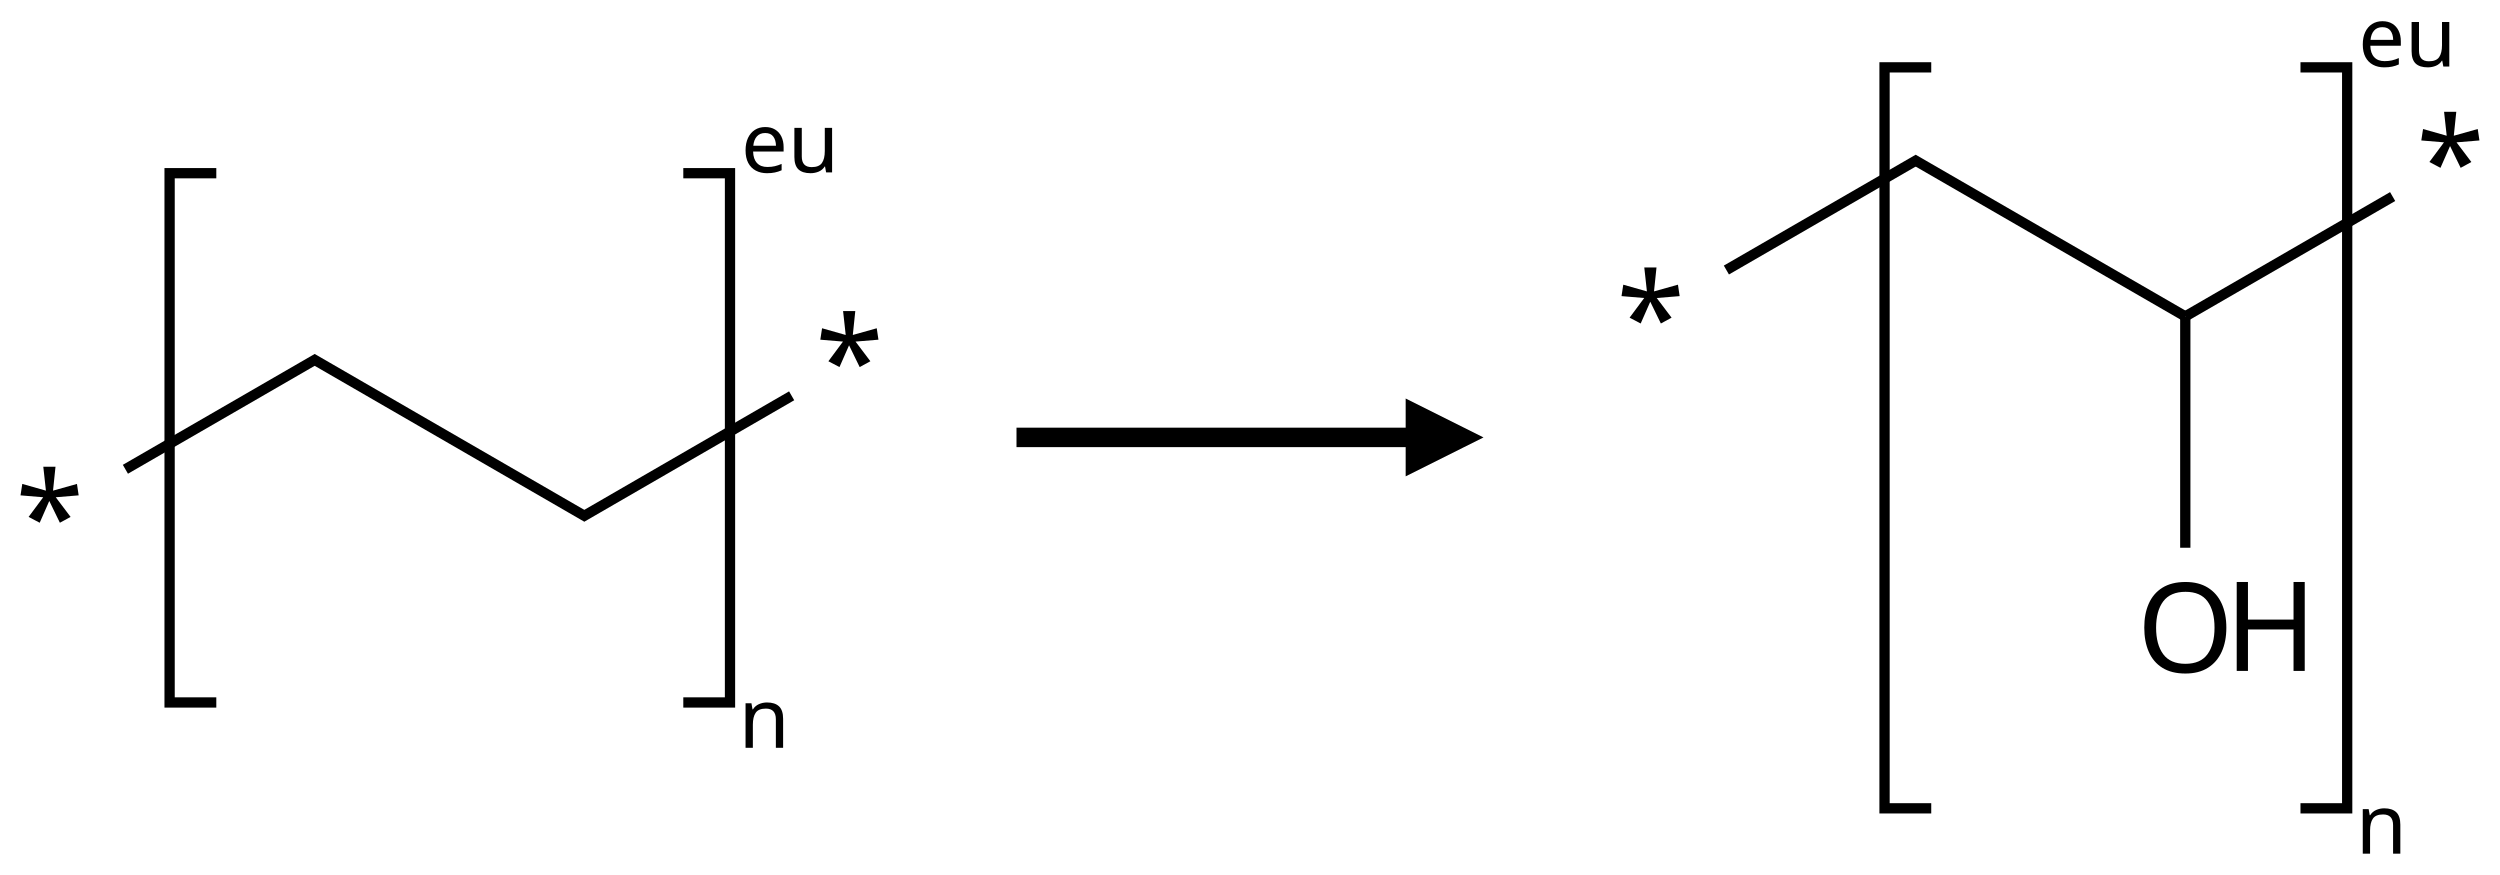
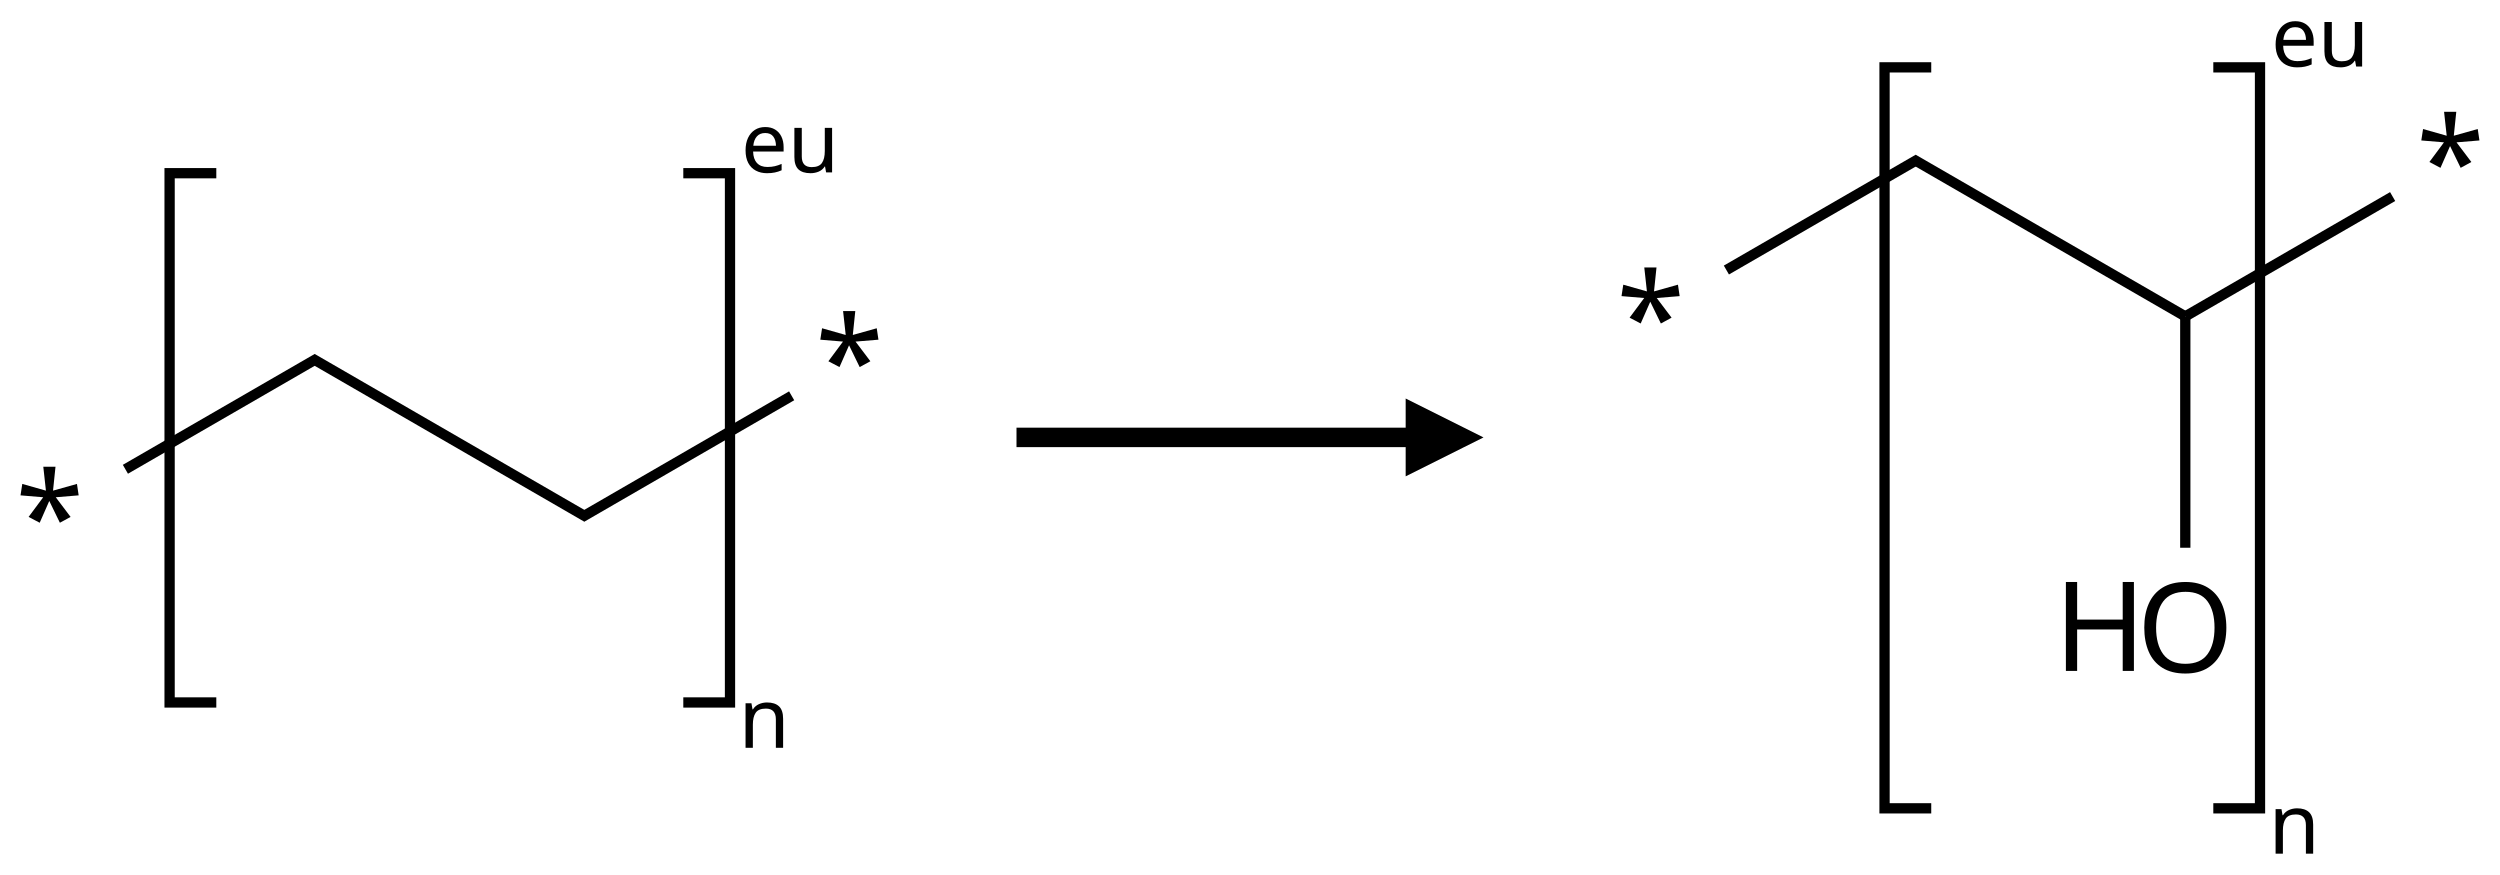
<svg xmlns="http://www.w3.org/2000/svg" xmlns:xlink="http://www.w3.org/1999/xlink" width="803" height="281" viewBox="0 0 803 281">
  <defs>
    <filter id="filter-remove-color-and-invert-alpha" x="0%" y="0%" width="100%" height="100%">
      <feColorMatrix color-interpolation-filters="sRGB" values="0 0 0 0 1 0 0 0 0 1 0 0 0 0 1 0 0 0 -1 1" />
    </filter>
    <filter id="filter-0" x="0%" y="0%" width="100%" height="100%">
      <feImage xlink:href="#compositing-group-1" result="source" x="0" y="0" width="963.6" height="337.2" />
      <feImage xlink:href="#compositing-group-2" result="destination" x="0" y="0" width="963.6" height="337.2" />
      <feComposite in="source" in2="destination" operator="arithmetic" k1="0" k2="1" k3="1" k4="0" color-interpolation-filters="sRGB" />
    </filter>
    <filter id="filter-1" x="0%" y="0%" width="100%" height="100%">
      <feImage xlink:href="#compositing-group-4" result="source" x="0" y="0" width="963.6" height="337.2" />
      <feImage xlink:href="#compositing-group-5" result="destination" x="0" y="0" width="963.6" height="337.2" />
      <feComposite in="source" in2="destination" operator="arithmetic" k1="0" k2="1" k3="1" k4="0" color-interpolation-filters="sRGB" />
    </filter>
    <filter id="filter-2" x="0%" y="0%" width="100%" height="100%">
      <feImage xlink:href="#compositing-group-7" result="source" x="0" y="0" width="963.6" height="337.2" />
      <feImage xlink:href="#compositing-group-8" result="destination" x="0" y="0" width="963.6" height="337.2" />
      <feComposite in="source" in2="destination" operator="arithmetic" k1="0" k2="1" k3="1" k4="0" color-interpolation-filters="sRGB" />
    </filter>
    <filter id="filter-3" x="0%" y="0%" width="100%" height="100%">
      <feImage xlink:href="#compositing-group-10" result="source" x="0" y="0" width="963.6" height="337.2" />
      <feImage xlink:href="#compositing-group-11" result="destination" x="0" y="0" width="963.6" height="337.2" />
      <feComposite in="source" in2="destination" operator="arithmetic" k1="0" k2="1" k3="1" k4="0" color-interpolation-filters="sRGB" />
    </filter>
    <filter id="filter-4" x="0%" y="0%" width="100%" height="100%">
      <feImage xlink:href="#compositing-group-13" result="source" x="0" y="0" width="963.6" height="337.2" />
      <feImage xlink:href="#compositing-group-14" result="destination" x="0" y="0" width="963.6" height="337.2" />
      <feComposite in="source" in2="destination" operator="arithmetic" k1="0" k2="1" k3="1" k4="0" color-interpolation-filters="sRGB" />
    </filter>
    <filter id="filter-5" x="0%" y="0%" width="100%" height="100%">
      <feImage xlink:href="#compositing-group-16" result="source" x="0" y="0" width="963.6" height="337.2" />
      <feImage xlink:href="#compositing-group-17" result="destination" x="0" y="0" width="963.6" height="337.2" />
      <feComposite in="source" in2="destination" operator="arithmetic" k1="0" k2="1" k3="1" k4="0" color-interpolation-filters="sRGB" />
    </filter>
    <g>
      <g id="glyph-0-0">
        <path d="M 2.5 0 L 2.5 -19.047 L 13.469 -19.047 L 13.469 0 Z M 3.875 -1.359 L 12.109 -1.359 L 12.109 -17.688 L 3.875 -17.688 Z M 3.875 -1.359 " />
      </g>
      <g id="glyph-0-1">
        <path d="M 9.156 -14.562 C 10.852 -14.562 12.141 -14.145 13.016 -13.312 C 13.891 -12.488 14.328 -11.156 14.328 -9.312 L 14.328 0 L 12 0 L 12 -9.156 C 12 -11.445 10.93 -12.594 8.797 -12.594 C 7.211 -12.594 6.117 -12.145 5.516 -11.25 C 4.91 -10.363 4.609 -9.086 4.609 -7.422 L 4.609 0 L 2.266 0 L 2.266 -14.297 L 4.156 -14.297 L 4.5 -12.344 L 4.641 -12.344 C 5.098 -13.094 5.734 -13.648 6.547 -14.016 C 7.367 -14.379 8.238 -14.562 9.156 -14.562 Z M 9.156 -14.562 " />
      </g>
      <g id="glyph-0-2">
        <path d="M 7.781 -14.562 C 9.008 -14.562 10.062 -14.297 10.938 -13.766 C 11.82 -13.234 12.5 -12.484 12.969 -11.516 C 13.445 -10.547 13.688 -9.41 13.688 -8.109 L 13.688 -6.688 L 3.891 -6.688 C 3.93 -5.07 4.348 -3.844 5.141 -3 C 5.93 -2.156 7.035 -1.734 8.453 -1.734 C 9.359 -1.734 10.16 -1.816 10.859 -1.984 C 11.566 -2.148 12.297 -2.395 13.047 -2.719 L 13.047 -0.672 C 12.316 -0.348 11.594 -0.113 10.875 0.031 C 10.164 0.188 9.32 0.266 8.344 0.266 C 7 0.266 5.805 -0.008 4.766 -0.562 C 3.723 -1.113 2.91 -1.938 2.328 -3.031 C 1.754 -4.125 1.469 -5.461 1.469 -7.047 C 1.469 -8.609 1.727 -9.945 2.25 -11.062 C 2.781 -12.188 3.52 -13.051 4.469 -13.656 C 5.414 -14.258 6.52 -14.562 7.781 -14.562 Z M 7.766 -12.641 C 6.641 -12.641 5.754 -12.281 5.109 -11.562 C 4.461 -10.844 4.078 -9.844 3.953 -8.562 L 11.234 -8.562 C 11.211 -9.77 10.926 -10.75 10.375 -11.5 C 9.82 -12.258 8.953 -12.641 7.766 -12.641 Z M 7.766 -12.641 " />
      </g>
      <g id="glyph-0-3">
        <path d="M 14.219 -14.297 L 14.219 0 L 12.297 0 L 11.953 -1.891 L 11.844 -1.891 C 11.383 -1.148 10.742 -0.602 9.922 -0.25 C 9.098 0.094 8.227 0.266 7.312 0.266 C 5.582 0.266 4.281 -0.145 3.406 -0.969 C 2.539 -1.801 2.109 -3.125 2.109 -4.938 L 2.109 -14.297 L 4.484 -14.297 L 4.484 -5.094 C 4.484 -2.82 5.539 -1.688 7.656 -1.688 C 9.238 -1.688 10.336 -2.129 10.953 -3.016 C 11.566 -3.898 11.875 -5.18 11.875 -6.859 L 11.875 -14.297 Z M 14.219 -14.297 " />
      </g>
      <g id="glyph-1-0">
        <path d="M 3.766 0 L 3.766 -28.562 L 20.203 -28.562 L 20.203 0 Z M 5.797 -2.047 L 18.156 -2.047 L 18.156 -26.516 L 5.797 -26.516 Z M 5.797 -2.047 " />
      </g>
      <g id="glyph-1-1">
        <path d="M 12.875 -30.406 L 12.078 -22.719 L 19.766 -24.875 L 20.312 -21.203 L 12.953 -20.594 L 17.719 -14.281 L 14.281 -12.406 L 10.875 -19.406 L 7.797 -12.406 L 4.234 -14.281 L 8.922 -20.594 L 1.641 -21.203 L 2.203 -24.875 L 9.797 -22.719 L 8.953 -30.406 Z M 12.875 -30.406 " />
      </g>
      <g id="glyph-1-2">
        <path d="M 28.797 -14.312 C 28.797 -11.352 28.297 -8.773 27.297 -6.578 C 26.297 -4.379 24.82 -2.664 22.875 -1.438 C 20.926 -0.207 18.516 0.406 15.641 0.406 C 12.68 0.406 10.219 -0.207 8.25 -1.438 C 6.289 -2.664 4.832 -4.383 3.875 -6.594 C 2.914 -8.812 2.438 -11.398 2.438 -14.359 C 2.438 -17.297 2.914 -19.852 3.875 -22.031 C 4.832 -24.219 6.289 -25.926 8.25 -27.156 C 10.219 -28.383 12.695 -29 15.688 -29 C 18.531 -29 20.926 -28.391 22.875 -27.172 C 24.82 -25.961 26.297 -24.258 27.297 -22.062 C 28.297 -19.863 28.797 -17.281 28.797 -14.312 Z M 6.234 -14.312 C 6.234 -10.719 6.992 -7.883 8.516 -5.812 C 10.035 -3.75 12.41 -2.719 15.641 -2.719 C 18.891 -2.719 21.258 -3.75 22.75 -5.812 C 24.25 -7.883 25 -10.719 25 -14.312 C 25 -17.914 24.25 -20.738 22.75 -22.781 C 21.258 -24.82 18.906 -25.844 15.688 -25.844 C 12.457 -25.844 10.07 -24.82 8.531 -22.781 C 7 -20.738 6.234 -17.914 6.234 -14.312 Z M 6.234 -14.312 " />
      </g>
      <g id="glyph-1-3">
        <path d="M 25.719 0 L 22.125 0 L 22.125 -13.312 L 7.484 -13.312 L 7.484 0 L 3.875 0 L 3.875 -28.562 L 7.484 -28.562 L 7.484 -16.484 L 22.125 -16.484 L 22.125 -28.562 L 25.719 -28.562 Z M 25.719 0 " />
      </g>
    </g>
    <g id="compositing-group-0" transform="translate(80.3, 28.1)">
      <rect x="-80.3" y="-28.1" width="963.6" height="337.2" fill="rgb(0%, 0%, 0%)" fill-opacity="0" />
      <path fill-rule="nonzero" fill="rgb(100%, 100%, 100%)" fill-opacity="1" d="M 2.262 145.578 L 29.609 145.578 L 29.609 172.246 L 2.262 172.246 Z M 2.262 145.578 " />
    </g>
    <mask id="mask-0">
      <use xlink:href="#compositing-group-0" />
    </mask>
    <mask id="mask-1">
      <use xlink:href="#compositing-group-0" filter="url(#filter-remove-color-and-invert-alpha)" />
    </mask>
    <g id="compositing-group-1" mask="url(#mask-0)">
      <g transform="translate(80.3, 28.1)">
</g>
    </g>
    <g id="compositing-group-2" mask="url(#mask-1)">
      <g transform="translate(80.3, 28.1)">
        <path fill="none" stroke-width="0.033" stroke-linecap="butt" stroke-linejoin="miter" stroke="rgb(0%, 0%, 0%)" stroke-opacity="1" stroke-miterlimit="10" d="M 0.258 0.351 L 0.874 -0.005 " transform="matrix(100, 0, 0, 100, 14.47653, 115.6328)" />
        <path fill="none" stroke-width="0.033" stroke-linecap="butt" stroke-linejoin="miter" stroke="rgb(0%, 0%, 0%)" stroke-opacity="1" stroke-miterlimit="10" d="M 0.858 -0.005 L 1.74 0.505 " transform="matrix(100, 0, 0, 100, 14.47653, 115.6328)" />
        <path fill="none" stroke-width="0.033" stroke-linecap="butt" stroke-linejoin="miter" stroke="rgb(0%, 0%, 0%)" stroke-opacity="1" stroke-miterlimit="10" d="M 1.724 0.505 L 2.398 0.115 " transform="matrix(100, 0, 0, 100, 14.47653, 115.6328)" />
        <g fill="rgb(0%, 0%, 0%)" fill-opacity="1">
          <use xlink:href="#glyph-0-1" x="237.207" y="240.195" />
        </g>
        <g fill="rgb(0%, 0%, 0%)" fill-opacity="1">
          <use xlink:href="#glyph-0-2" x="238.008" y="55.367" />
          <use xlink:href="#glyph-0-3" x="253.048" y="55.367" />
        </g>
        <path fill="none" stroke-width="0.033" stroke-linecap="butt" stroke-linejoin="miter" stroke="rgb(0%, 0%, 0%)" stroke-opacity="1" stroke-miterlimit="10" d="M 0.55 1.1 L 0.4 1.1 L 0.4 -0.6 L 0.55 -0.6 " transform="matrix(100, 0, 0, 100, 14.47653, 115.6328)" />
        <path fill="none" stroke-width="0.033" stroke-linecap="butt" stroke-linejoin="miter" stroke="rgb(0%, 0%, 0%)" stroke-opacity="1" stroke-miterlimit="10" d="M 2.05 -0.6 L 2.2 -0.6 L 2.2 1.1 L 2.05 1.1 " transform="matrix(100, 0, 0, 100, 14.47653, 115.6328)" />
      </g>
    </g>
    <g id="compositing-group-3" transform="translate(80.3, 28.1)">
      <rect x="-80.3" y="-28.1" width="963.6" height="337.2" fill="rgb(0%, 0%, 0%)" fill-opacity="0" />
      <path fill-rule="nonzero" fill="rgb(100%, 100%, 100%)" fill-opacity="1" d="M 259.152 95.578 L 286.5 95.578 L 286.5 122.246 L 259.152 122.246 Z M 259.152 95.578 " />
    </g>
    <mask id="mask-2">
      <use xlink:href="#compositing-group-3" />
    </mask>
    <mask id="mask-3">
      <use xlink:href="#compositing-group-3" filter="url(#filter-remove-color-and-invert-alpha)" />
    </mask>
    <g id="compositing-group-4" mask="url(#mask-2)">
      <g transform="translate(80.3, 28.1)">
</g>
    </g>
    <g id="compositing-group-5" mask="url(#mask-3)">
      <g transform="translate(80.3, 28.1)">
        <g filter="url(#filter-0)" transform="translate(-80.3, -28.1)">
          <rect x="0" y="0" width="963.6" height="337.2" fill="rgb(0%, 0%, 0%)" fill-opacity="1" />
        </g>
      </g>
    </g>
    <g id="compositing-group-6" transform="translate(80.3, 28.1)">
      <rect x="-80.3" y="-28.1" width="963.6" height="337.2" fill="rgb(0%, 0%, 0%)" fill-opacity="0" />
      <path fill-rule="nonzero" fill="rgb(100%, 100%, 100%)" fill-opacity="1" d="M 516.5 81.582 L 543.848 81.582 L 543.848 108.25 L 516.5 108.25 Z M 516.5 81.582 " />
    </g>
    <mask id="mask-4">
      <use xlink:href="#compositing-group-6" />
    </mask>
    <mask id="mask-5">
      <use xlink:href="#compositing-group-6" filter="url(#filter-remove-color-and-invert-alpha)" />
    </mask>
    <g id="compositing-group-7" mask="url(#mask-4)">
      <g transform="translate(80.3, 28.1)">
</g>
    </g>
    <g id="compositing-group-8" mask="url(#mask-5)">
      <g transform="translate(80.3, 28.1)">
        <g filter="url(#filter-1)" transform="translate(-80.3, -28.1)">
          <rect x="0" y="0" width="963.6" height="337.2" fill="rgb(0%, 0%, 0%)" fill-opacity="1" />
        </g>
        <g fill="rgb(0%, 0%, 0%)" fill-opacity="1">
          <use xlink:href="#glyph-1-1" x="4.953" y="180.312" />
        </g>
        <g fill="rgb(0%, 0%, 0%)" fill-opacity="1">
          <use xlink:href="#glyph-1-1" x="261.844" y="130.312" />
        </g>
        <path fill-rule="nonzero" fill="rgb(0%, 0%, 0%)" fill-opacity="1" d="M 326.5 143.625 L 451.5 143.625 L 451.5 153 L 476.5 140.5 L 451.5 128 L 451.5 137.375 L 326.5 137.375 " />
        <path fill="none" stroke-width="0.033" stroke-linecap="butt" stroke-linejoin="miter" stroke="rgb(0%, 0%, 0%)" stroke-opacity="1" stroke-miterlimit="10" d="M 0.258 0.351 L 0.874 -0.005 " transform="matrix(100, 0, 0, 100, 528.7148, 51.63477)" />
        <path fill="none" stroke-width="0.033" stroke-linecap="butt" stroke-linejoin="miter" stroke="rgb(0%, 0%, 0%)" stroke-opacity="1" stroke-miterlimit="10" d="M 0.858 -0.005 L 1.732 0.5 " transform="matrix(100, 0, 0, 100, 528.7148, 51.63477)" />
        <path fill="none" stroke-width="0.033" stroke-linecap="butt" stroke-linejoin="miter" stroke="rgb(0%, 0%, 0%)" stroke-opacity="1" stroke-miterlimit="10" d="M 1.732 0.5 L 1.732 1.243 " transform="matrix(100, 0, 0, 100, 528.7148, 51.63477)" />
        <path fill="none" stroke-width="0.033" stroke-linecap="butt" stroke-linejoin="miter" stroke="rgb(0%, 0%, 0%)" stroke-opacity="1" stroke-miterlimit="10" d="M 1.732 0.5 L 2.398 0.115 " transform="matrix(100, 0, 0, 100, 528.7148, 51.63477)" />
        <g fill="rgb(0%, 0%, 0%)" fill-opacity="1">
-           <use xlink:href="#glyph-0-1" x="756.656" y="274.195" />
-         </g>
-         <g fill="rgb(0%, 0%, 0%)" fill-opacity="1">
-           <use xlink:href="#glyph-0-2" x="757.457" y="21.371" />
-           <use xlink:href="#glyph-0-3" x="772.497" y="21.371" />
+           <use xlink:href="#glyph-0-1" x="728.656" y="274.195" />
+         </g>
+         <g fill="rgb(0%, 0%, 0%)" fill-opacity="1">
+           <use xlink:href="#glyph-0-2" x="729.457" y="21.371" />
+           <use xlink:href="#glyph-0-3" x="744.497" y="21.371" />
        </g>
        <path fill="none" stroke-width="0.033" stroke-linecap="butt" stroke-linejoin="miter" stroke="rgb(0%, 0%, 0%)" stroke-opacity="1" stroke-miterlimit="10" d="M 0.916 2.08 L 0.766 2.08 L 0.766 -0.3 L 0.916 -0.3 " transform="matrix(100, 0, 0, 100, 528.7148, 51.63477)" />
-         <path fill="none" stroke-width="0.033" stroke-linecap="butt" stroke-linejoin="miter" stroke="rgb(0%, 0%, 0%)" stroke-opacity="1" stroke-miterlimit="10" d="M 2.102 -0.3 L 2.252 -0.3 L 2.252 2.08 L 2.102 2.08 " transform="matrix(100, 0, 0, 100, 528.7148, 51.63477)" />
+         <path fill="none" stroke-width="0.033" stroke-linecap="butt" stroke-linejoin="miter" stroke="rgb(0%, 0%, 0%)" stroke-opacity="1" stroke-miterlimit="10" d="M 1.822 -0.3 L 1.972 -0.3 L 1.972 2.08 L 1.822 2.08 " transform="matrix(100, 0, 0, 100, 528.7148, 51.63477)" />
      </g>
    </g>
    <g id="compositing-group-9" transform="translate(80.3, 28.1)">
      <rect x="-80.3" y="-28.1" width="963.6" height="337.2" fill="rgb(0%, 0%, 0%)" fill-opacity="0" />
      <path fill-rule="nonzero" fill="rgb(100%, 100%, 100%)" fill-opacity="1" d="M 684.41 182.602 L 719.438 182.602 L 719.438 220.668 L 684.41 220.668 Z M 684.41 182.602 " />
    </g>
    <mask id="mask-6">
      <use xlink:href="#compositing-group-9" />
    </mask>
    <mask id="mask-7">
      <use xlink:href="#compositing-group-9" filter="url(#filter-remove-color-and-invert-alpha)" />
    </mask>
    <g id="compositing-group-10" mask="url(#mask-6)">
      <g transform="translate(80.3, 28.1)">
</g>
    </g>
    <g id="compositing-group-11" mask="url(#mask-7)">
      <g transform="translate(80.3, 28.1)">
        <g filter="url(#filter-2)" transform="translate(-80.3, -28.1)">
          <rect x="0" y="0" width="963.6" height="337.2" fill="rgb(0%, 0%, 0%)" fill-opacity="1" />
        </g>
      </g>
    </g>
    <g id="compositing-group-12" transform="translate(80.3, 28.1)">
      <rect x="-80.3" y="-28.1" width="963.6" height="337.2" fill="rgb(0%, 0%, 0%)" fill-opacity="0" />
-       <path fill-rule="nonzero" fill="rgb(100%, 100%, 100%)" fill-opacity="1" d="M 714.105 182.602 L 744.613 182.602 L 744.613 219.828 L 714.105 219.828 Z M 714.105 182.602 " />
+       <path fill-rule="nonzero" fill="rgb(100%, 100%, 100%)" fill-opacity="1" d="M 659.238 182.602 L 689.746 182.602 L 689.746 219.828 L 659.238 219.828 Z M 659.238 182.602 " />
    </g>
    <mask id="mask-8">
      <use xlink:href="#compositing-group-12" />
    </mask>
    <mask id="mask-9">
      <use xlink:href="#compositing-group-12" filter="url(#filter-remove-color-and-invert-alpha)" />
    </mask>
    <g id="compositing-group-13" mask="url(#mask-8)">
      <g transform="translate(80.3, 28.1)">
</g>
    </g>
    <g id="compositing-group-14" mask="url(#mask-9)">
      <g transform="translate(80.3, 28.1)">
        <g filter="url(#filter-3)" transform="translate(-80.3, -28.1)">
          <rect x="0" y="0" width="963.6" height="337.2" fill="rgb(0%, 0%, 0%)" fill-opacity="1" />
        </g>
      </g>
    </g>
    <g id="compositing-group-15" transform="translate(80.3, 28.1)">
      <rect x="-80.3" y="-28.1" width="963.6" height="337.2" fill="rgb(0%, 0%, 0%)" fill-opacity="0" />
      <path fill-rule="nonzero" fill="rgb(100%, 100%, 100%)" fill-opacity="1" d="M 773.391 31.582 L 800.738 31.582 L 800.738 58.25 L 773.391 58.25 Z M 773.391 31.582 " />
    </g>
    <mask id="mask-10">
      <use xlink:href="#compositing-group-15" />
    </mask>
    <mask id="mask-11">
      <use xlink:href="#compositing-group-15" filter="url(#filter-remove-color-and-invert-alpha)" />
    </mask>
    <g id="compositing-group-16" mask="url(#mask-10)">
      <g transform="translate(80.3, 28.1)">
</g>
    </g>
    <g id="compositing-group-17" mask="url(#mask-11)">
      <g transform="translate(80.3, 28.1)">
        <g filter="url(#filter-4)" transform="translate(-80.3, -28.1)">
          <rect x="0" y="0" width="963.6" height="337.2" fill="rgb(0%, 0%, 0%)" fill-opacity="1" />
        </g>
      </g>
    </g>
  </defs>
  <g filter="url(#filter-5)" transform="translate(-80.3, -28.1)">
    <rect x="0" y="0" width="963.6" height="337.2" fill="rgb(0%, 0%, 0%)" fill-opacity="1" />
  </g>
  <g fill="rgb(0%, 0%, 0%)" fill-opacity="1">
    <use xlink:href="#glyph-1-1" x="519.191" y="116.316" />
  </g>
  <g fill="rgb(0%, 0%, 0%)" fill-opacity="1">
    <use xlink:href="#glyph-1-2" x="686.305" y="215.934" />
  </g>
  <g fill="rgb(0%, 0%, 0%)" fill-opacity="1">
-     <use xlink:href="#glyph-1-3" x="714.559" y="215.496" />
+     <use xlink:href="#glyph-1-3" x="659.691" y="215.496" />
  </g>
  <g fill="rgb(0%, 0%, 0%)" fill-opacity="1">
    <use xlink:href="#glyph-1-1" x="776.082" y="66.316" />
  </g>
</svg>
